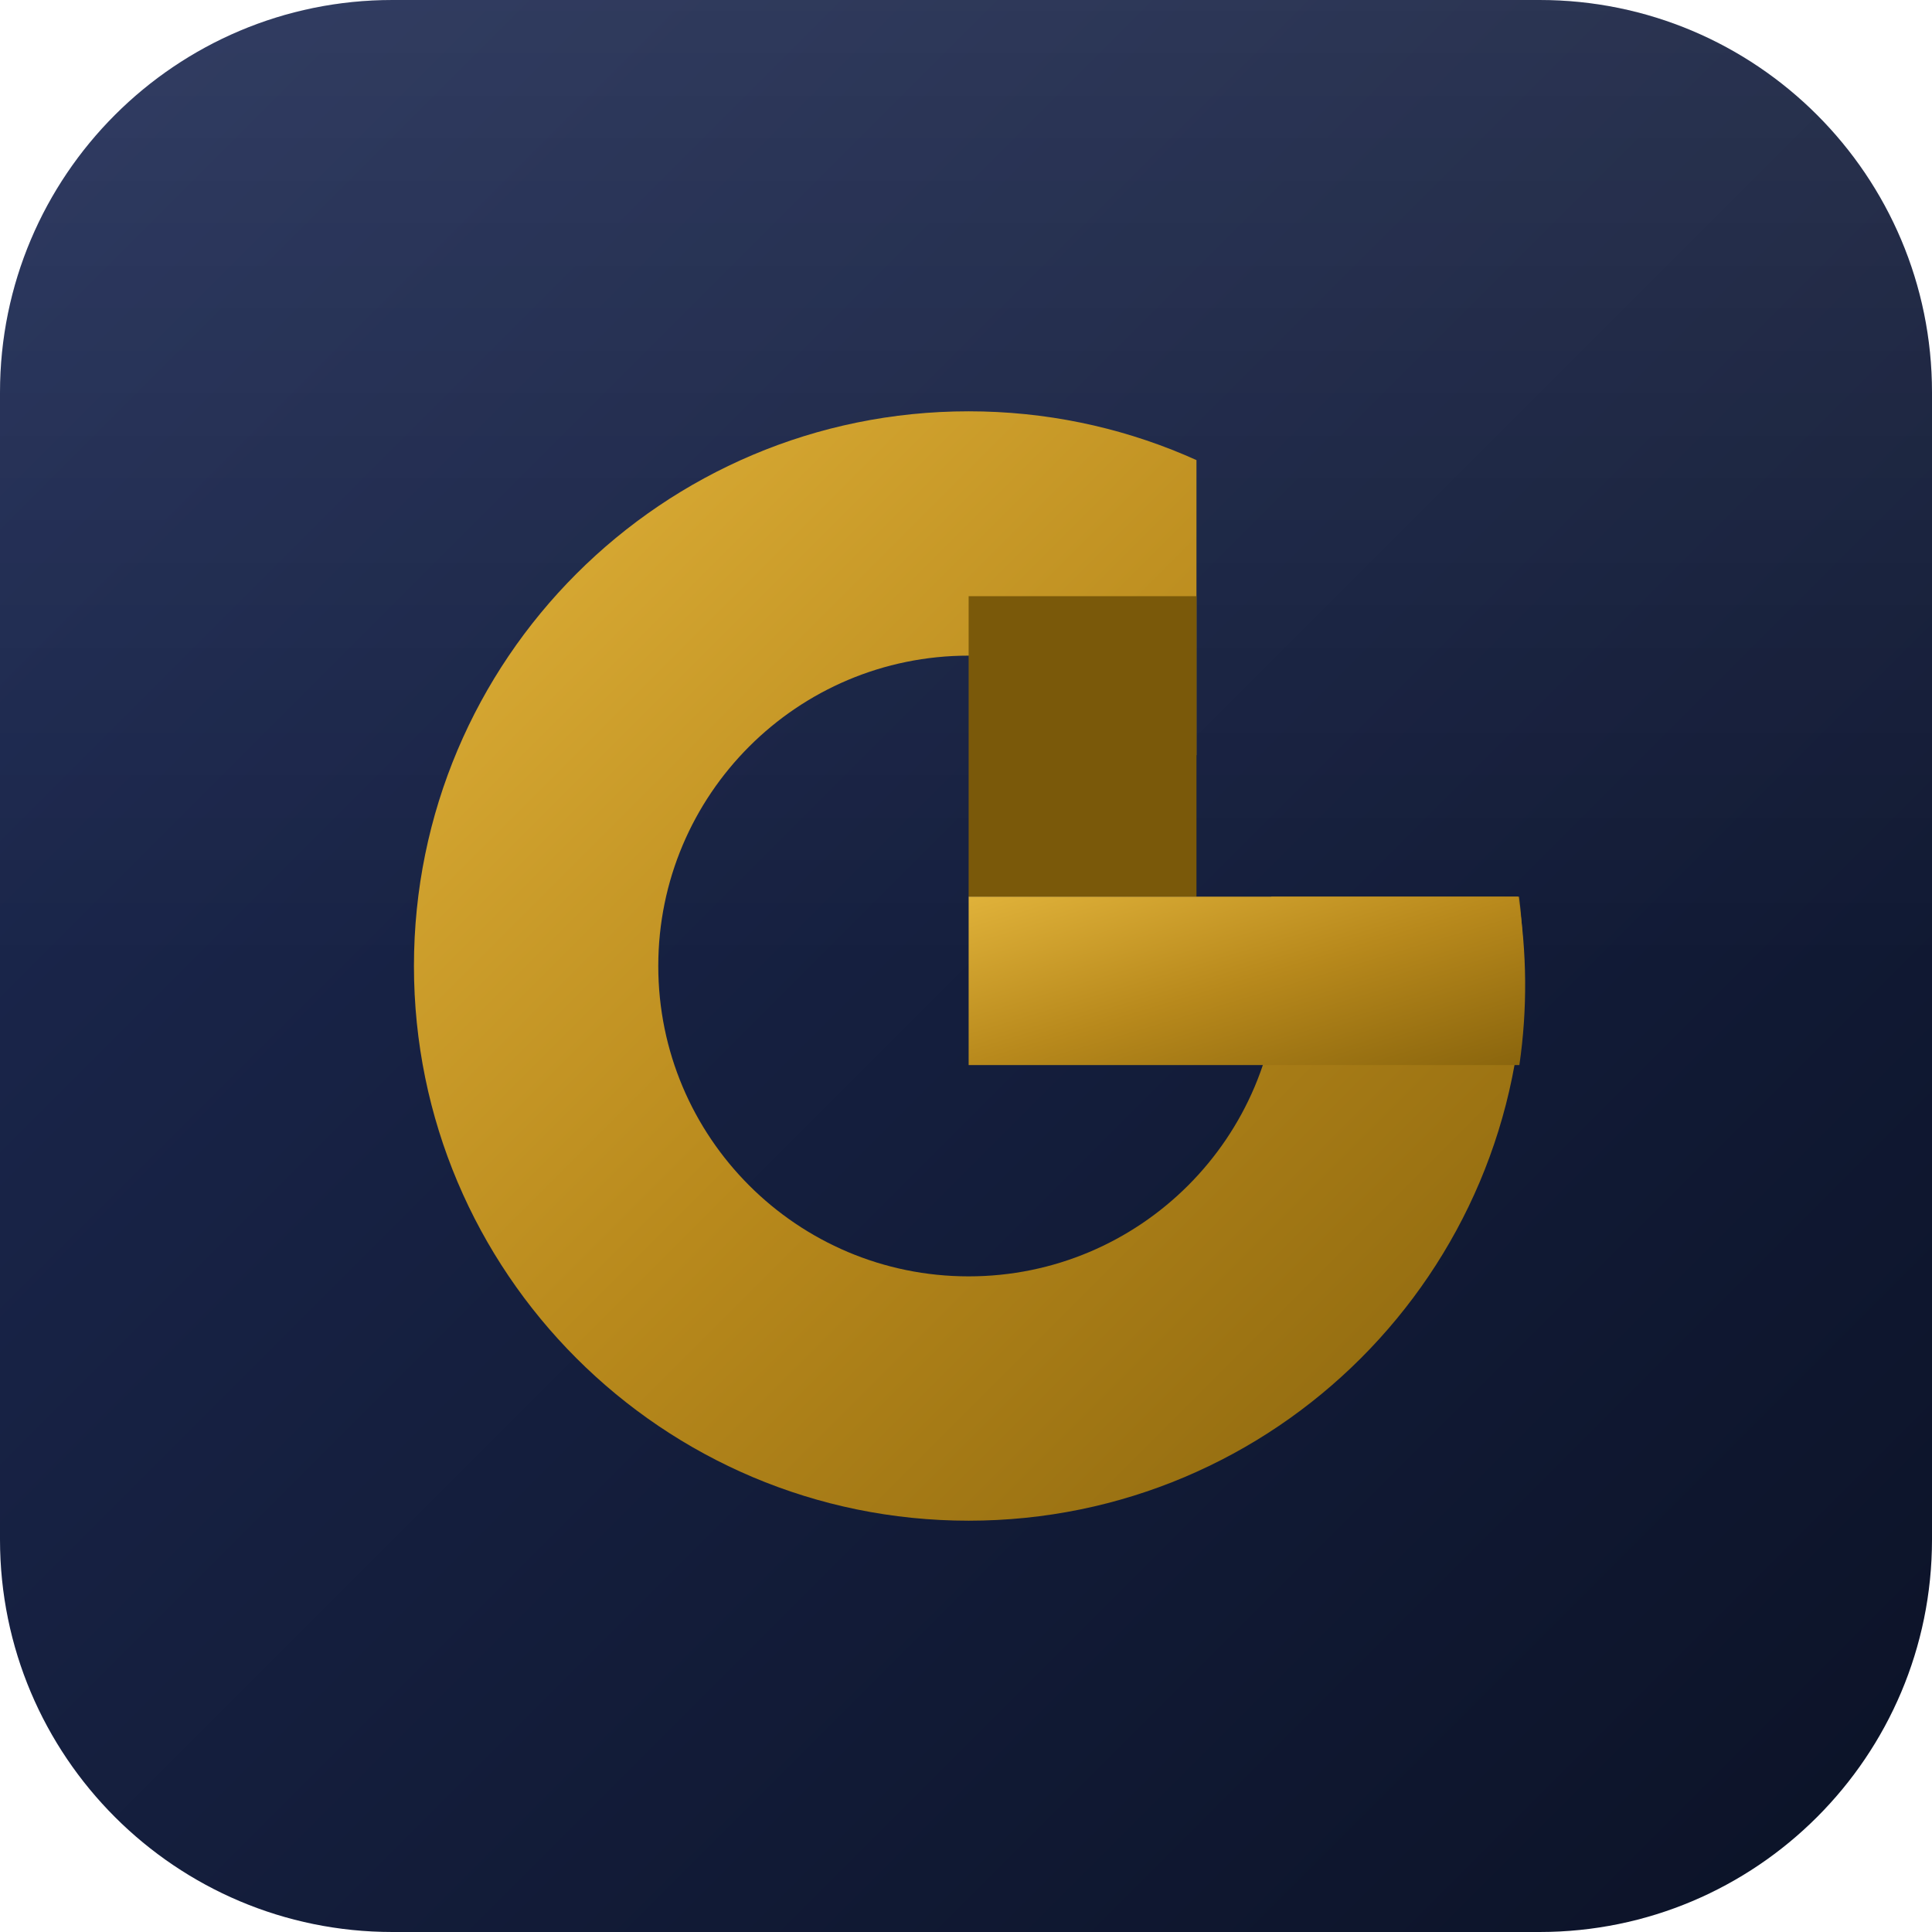
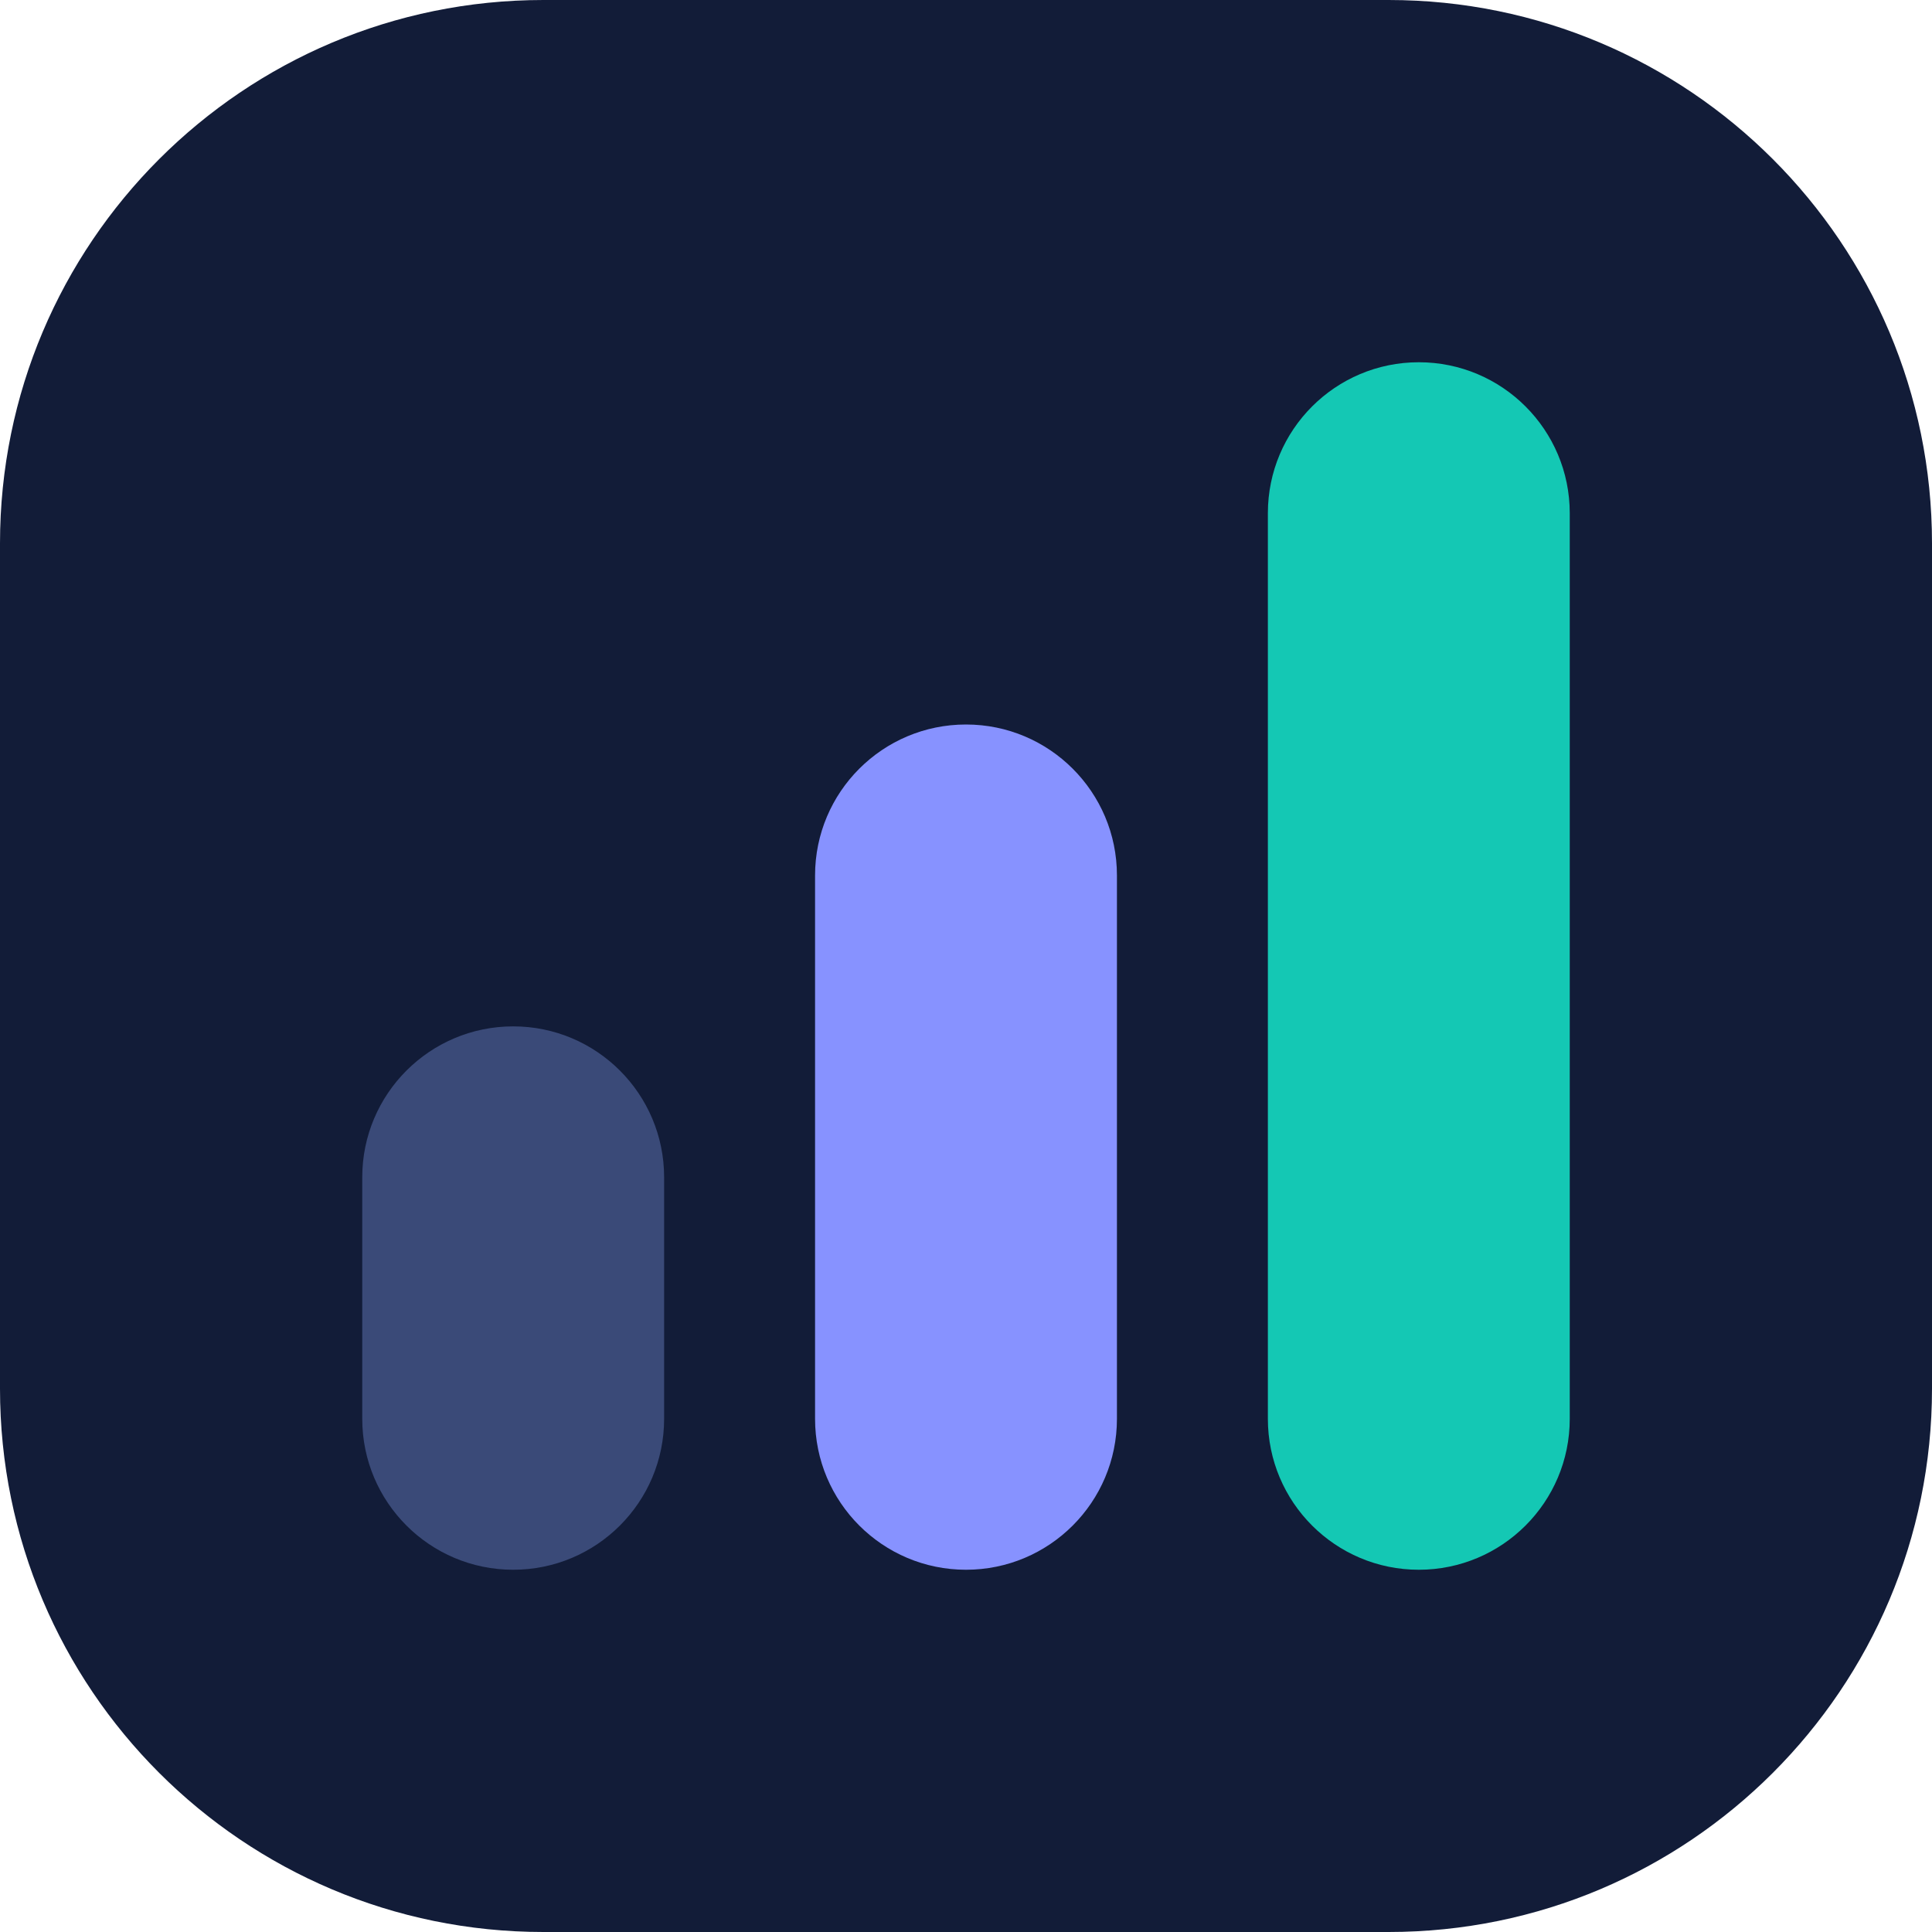
- <svg xmlns="http://www.w3.org/2000/svg" viewBox="0 0 512 512">
-   <defs>
-     <linearGradient id="oro" x1="0" y1="0" x2="1" y2="1">
-       <stop offset="0" stop-color="#e0b23a" />
-       <stop offset=".5" stop-color="#b8891c" />
-       <stop offset="1" stop-color="#8a650d" />
-     </linearGradient>
-     <clipPath id="corte">
-       <path d="M0 0H65.25V44.75H100V100H0Z" />
-     </clipPath>
-     <linearGradient id="fondo" x1="0" y1="0" x2="1" y2="1">
-       <stop offset="0" stop-color="#1e2b55" />
-       <stop offset="1" stop-color="#0b1226" />
-     </linearGradient>
-     <linearGradient id="brillo" x1="0" y1="0" x2="0" y2="1">
-       <stop offset="0" stop-color="#fff" stop-opacity=".09" />
-       <stop offset=".5" stop-color="#fff" stop-opacity="0" />
-     </linearGradient>
-   </defs>
-   <rect width="512" height="512" rx="104" fill="url(#fondo)" />
-   <rect width="512" height="512" rx="104" fill="url(#brillo)" />
-   <g transform="translate(256 256) scale(3.5) translate(-47.8 -50)">
-     <path clip-path="url(#corte)" fill="url(#oro)" fill-rule="evenodd" d="M48 8a42 42 0 1 0 0 84a42 42 0 1 0 0-84Zm0 18.5a23.5 23.5 0 1 1 0 47a23.5 23.5 0 1 1 0-47Z" />
-     <path fill="#7a590a" d="M48 22h17.25v22.75H48z" />
-     <path fill="url(#oro)" d="M48 44.75h41.6a42 42 0 0 1 .1 12.75H48z" />
-   </g>
+ <svg xmlns="http://www.w3.org/2000/svg" viewBox="0 0 64 64">
+   <rect width="64" height="64" rx="18" fill="#121C38" />
+   <rect x="12" y="34" width="10" height="18" rx="5" fill="#3A4A78" />
+   <rect x="27" y="24" width="10" height="28" rx="5" fill="#8792FF" />
+   <rect x="42" y="12" width="10" height="40" rx="5" fill="#14C8B4" />
</svg>
